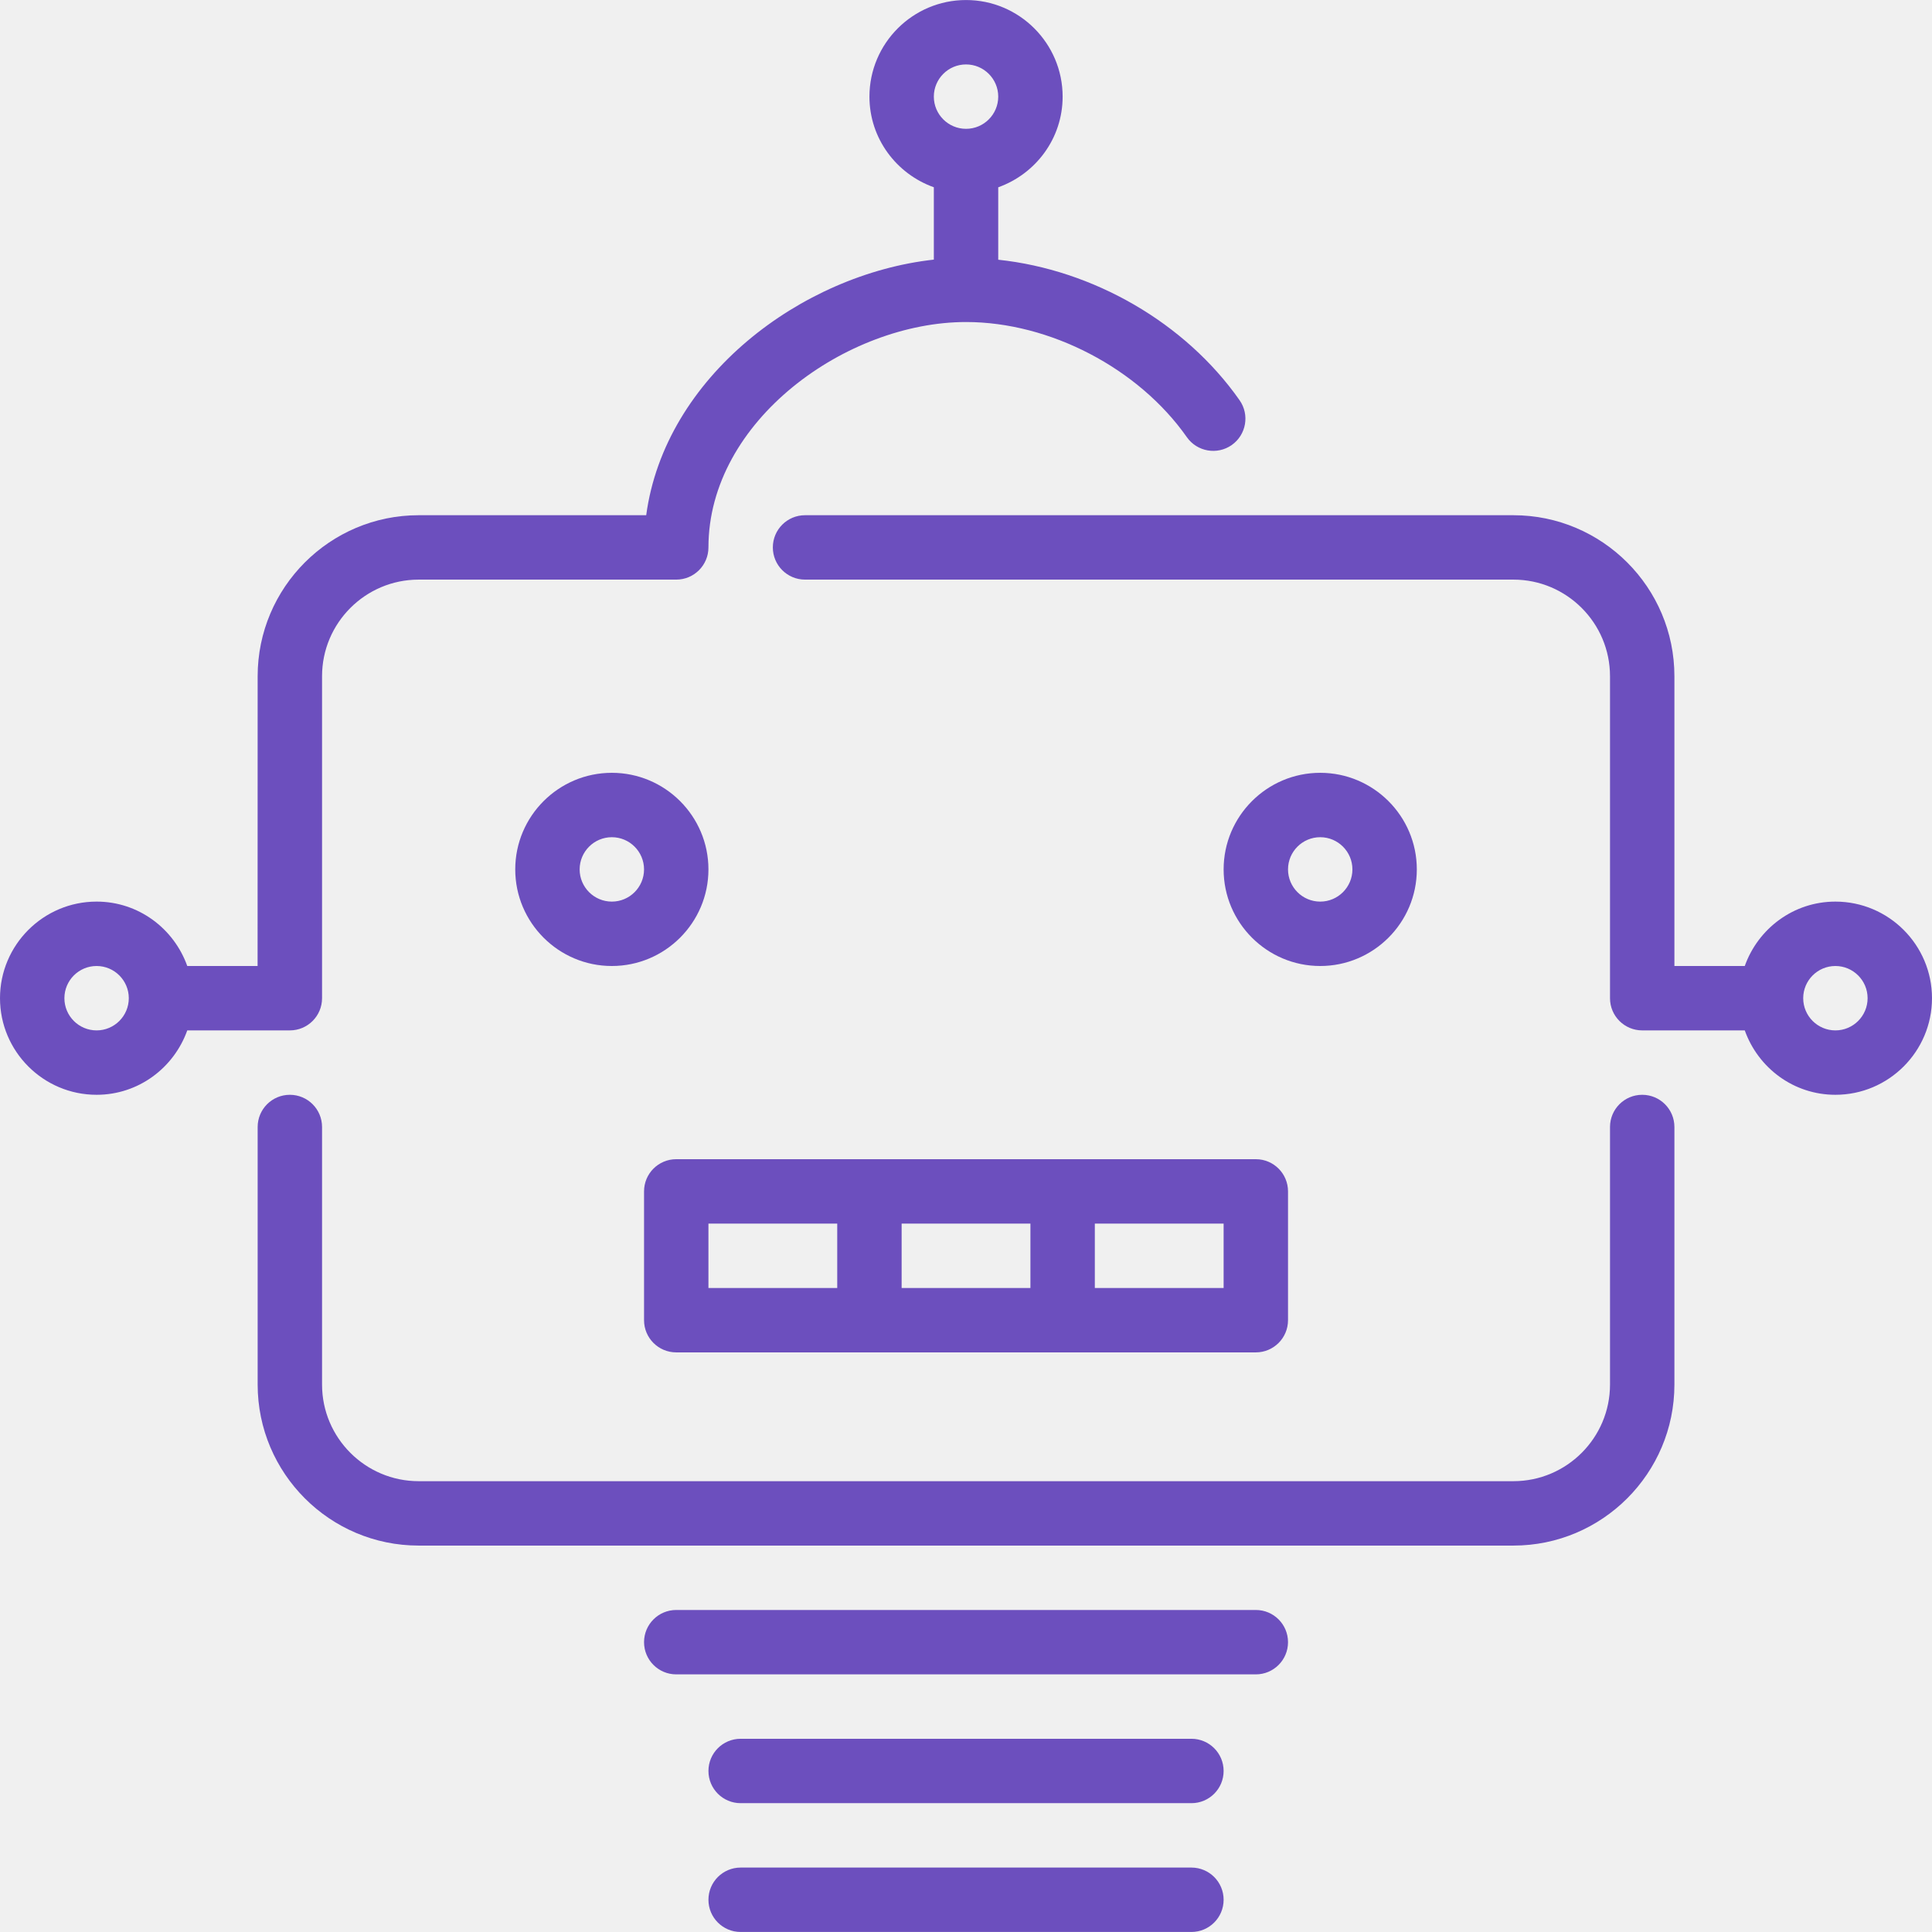
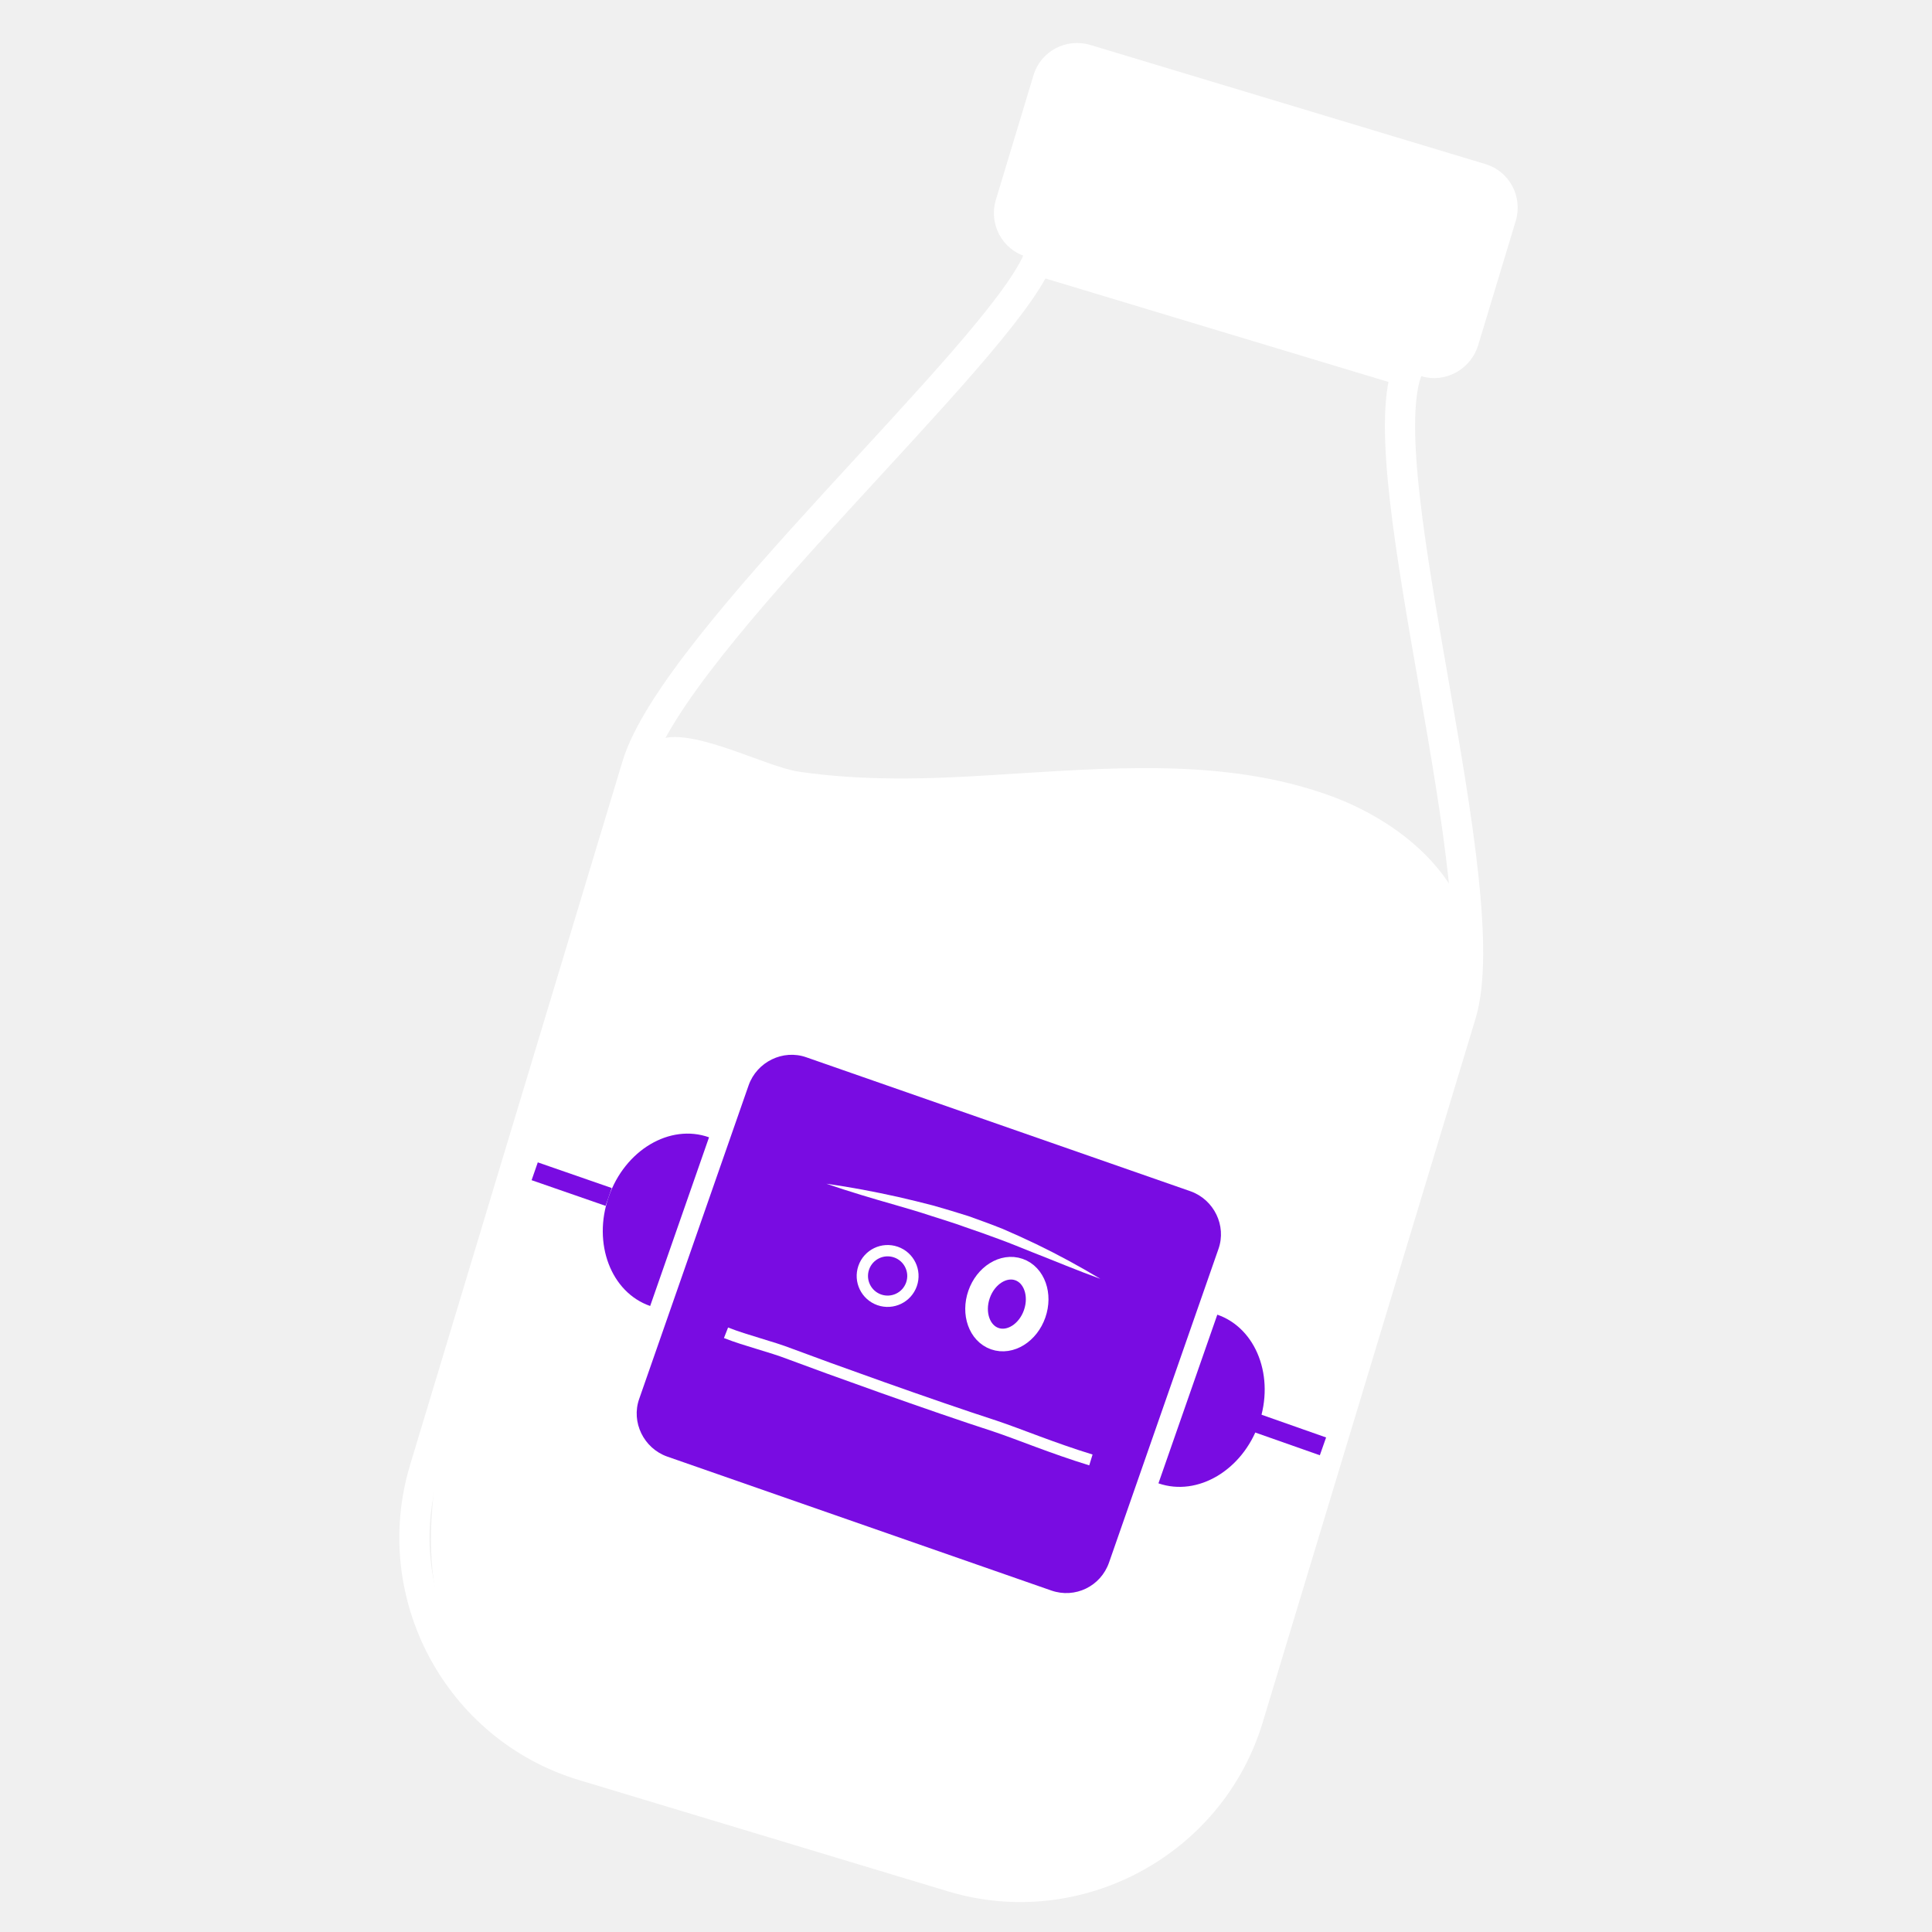
- <svg xmlns="http://www.w3.org/2000/svg" version="1.1" id="Layer_1" x="0px" y="0px" viewBox="0 0 512.017 512.017" style="enable-background:new 0 0 512.017 512.017;" xml:space="preserve" width="512px" height="512px">
-   <g>
-     <g>
-       <g>
-         <path d="M435.217,290.142c-4.719,0-8.533,3.823-8.533,8.533v68.267c0,14.114-11.486,25.6-25.6,25.6H110.95     c-14.114,0-25.6-11.486-25.6-25.6v-68.267c0-4.71-3.814-8.533-8.533-8.533s-8.533,3.823-8.533,8.533v68.267     c0,23.526,19.14,42.667,42.667,42.667h290.133c23.526,0,42.667-19.14,42.667-42.667v-68.267     C443.75,293.965,439.936,290.142,435.217,290.142z" fill="#6c4fbe" />
-         <path d="M85.35,264.542v-85.333c0-14.114,11.486-25.6,25.6-25.6h68.267c4.719,0,8.533-3.823,8.533-8.533     c0-33.638,36.702-59.733,68.267-59.733c22.204,0,45.713,12.262,58.522,30.515c2.705,3.849,8.021,4.796,11.887,2.091     c3.857-2.714,4.796-8.03,2.082-11.887c-14.455-20.617-38.886-34.577-63.957-37.231V49.638     c9.907-3.541,17.067-12.919,17.067-24.03c0-14.114-11.486-25.6-25.6-25.6s-25.6,11.486-25.6,25.6     c0,11.11,7.159,20.489,17.067,24.021v19.174c-35.166,3.891-71.279,31.104-76.228,67.738H110.95     c-23.526,0-42.667,19.14-42.667,42.667l-0.017,76.8H49.63c-3.541-9.916-12.919-17.067-24.03-17.067     c-14.114,0-25.6,11.486-25.6,25.6c0,14.114,11.486,25.6,25.6,25.6c11.11,0,20.489-7.151,24.03-17.067h27.187     C81.536,273.075,85.35,269.252,85.35,264.542z M256.017,17.075c4.71,0,8.533,3.831,8.533,8.533c0,4.702-3.823,8.533-8.533,8.533     s-8.533-3.831-8.533-8.533C247.484,20.907,251.307,17.075,256.017,17.075z M25.6,273.075c-4.71,0-8.533-3.831-8.533-8.533     c0-4.702,3.823-8.533,8.533-8.533c4.71,0,8.533,3.831,8.533,8.533C34.133,269.244,30.31,273.075,25.6,273.075z" fill="#6c4fbe" />
-         <path d="M486.417,238.942c-11.11,0-20.488,7.151-24.021,17.067H443.75v-76.8c0-23.526-19.14-42.667-42.667-42.667H213.35     c-4.719,0-8.533,3.823-8.533,8.533c0,4.71,3.814,8.533,8.533,8.533h187.733c14.114,0,25.6,11.486,25.6,25.6v85.333     c0,4.71,3.814,8.533,8.533,8.533h27.179c3.533,9.916,12.911,17.067,24.021,17.067c14.114,0,25.6-11.486,25.6-25.6     C512.017,250.428,500.531,238.942,486.417,238.942z M486.417,273.075c-4.71,0-8.533-3.831-8.533-8.533     c0-4.702,3.823-8.533,8.533-8.533c4.71,0,8.533,3.831,8.533,8.533C494.95,269.244,491.128,273.075,486.417,273.075z" fill="#6c4fbe" />
-         <path d="M332.817,426.675h-153.6c-4.719,0-8.533,3.823-8.533,8.533s3.814,8.533,8.533,8.533h153.6     c4.719,0,8.533-3.823,8.533-8.533S337.536,426.675,332.817,426.675z" fill="#6c4fbe" />
-         <path d="M375.484,230.409c0-14.114-11.486-25.6-25.6-25.6s-25.6,11.486-25.6,25.6s11.486,25.6,25.6,25.6     S375.484,244.523,375.484,230.409z M341.35,230.409c0-4.702,3.823-8.533,8.533-8.533c4.71,0,8.533,3.831,8.533,8.533     c0,4.702-3.823,8.533-8.533,8.533C345.173,238.942,341.35,235.11,341.35,230.409z" fill="#6c4fbe" />
-         <path d="M187.75,230.409c0-14.114-11.486-25.6-25.6-25.6s-25.6,11.486-25.6,25.6s11.486,25.6,25.6,25.6     S187.75,244.523,187.75,230.409z M162.15,238.942c-4.71,0-8.533-3.831-8.533-8.533c0-4.702,3.823-8.533,8.533-8.533     c4.71,0,8.533,3.831,8.533,8.533C170.684,235.11,166.861,238.942,162.15,238.942z" fill="#6c4fbe" />
-         <path d="M315.75,494.942H196.284c-4.719,0-8.533,3.823-8.533,8.533s3.814,8.533,8.533,8.533H315.75     c4.719,0,8.533-3.823,8.533-8.533S320.469,494.942,315.75,494.942z" fill="#6c4fbe" />
-         <path d="M170.684,315.742v34.133c0,4.71,3.814,8.533,8.533,8.533h153.6c4.719,0,8.533-3.823,8.533-8.533v-34.133     c0-4.71-3.814-8.533-8.533-8.533h-153.6C174.498,307.209,170.684,311.031,170.684,315.742z M290.15,324.275h34.133v17.067H290.15     V324.275z M238.95,324.275h34.133v17.067H238.95V324.275z M187.75,324.275h34.133v17.067H187.75V324.275z" fill="#6c4fbe" />
-         <path d="M315.75,460.809H196.284c-4.719,0-8.533,3.823-8.533,8.533s3.814,8.533,8.533,8.533H315.75     c4.719,0,8.533-3.823,8.533-8.533S320.469,460.809,315.75,460.809z" fill="#6c4fbe" />
-       </g>
-     </g>
+ <svg xmlns="http://www.w3.org/2000/svg" version="1.1" id="Layer_1" x="0px" y="0px" viewBox="0 0 512 512" style="enable-background:new 0 0 512 512;" xml:space="preserve">
+   <style type="text/css">
+ 	.st0{fill:none;stroke:#FFFFFF;stroke-width:8;stroke-miterlimit:10;}
+ 	.st1{fill:#FFFFFF;}
+ 	.st2{fill:#790CE2;}
+ 	.st3{fill:none;stroke:#790CE2;stroke-width:5;stroke-miterlimit:10;}
+ 	.st4{fill:none;stroke:#FFFFFF;stroke-width:3;stroke-miterlimit:10;}
+ 	.st5{fill:none;stroke:#FFFFFF;stroke-width:6;stroke-miterlimit:10;}
+ </style>
+   <g id="Layer_1_1_">
+     <path class="st0" d="M252.4,497.4l-97.8-29.5c-33.2-10-52.1-45.3-42.1-78.5l56.3-186.5c10-33.2,95-108.3,106.2-133.9l97.8,29.5   c-9.8,28.2,24.4,137.1,14.4,170.3l-56.4,186.5C320.8,488.4,285.5,507.4,252.4,497.4z" />
+     <path class="st1" d="M263,205.4c30-1.8,61-4.8,89.3,5.4c18.6,6.7,36.5,21.4,37.9,41.1c0.6,8.3-1.8,16.5-4.1,24.5   c-7.4,24.9-14.7,49.8-22.1,74.7c-10.8,36.6-21.7,73.2-35.5,108.8c-3.3,8.4-6.8,17-12.7,23.8c-10.5,12.1-27.4,17.1-43.4,16.9   s-31.6-5.1-46.9-10c-14.8-4.7-29.7-9.4-44.5-14.1c-21.5-6.8-44.6-14.8-57.2-33.5c-16-23.9-8.8-55.7-1.2-83.4   c6.5-23.5,13.1-47.1,19.6-70.6c4.4-15.8,8.8-31.7,13.8-47.4c3.1-9.7,8.7-40.5,18.1-45.3c8.2-4.3,28.6,6.9,37.6,8.2   C228.7,207,246,206.5,263,205.4z" />
+     <path class="st1" d="M376.7,99.7L271.9,68c-6.3-1.9-9.9-8.6-8-15l10-33.1c1.9-6.3,8.6-9.9,15-8l104.8,31.6c6.3,1.9,9.9,8.6,8,15   l-10,33.1C389.7,97.9,383,101.6,376.7,99.7z" />
  </g>
-   <g>
+   <g id="Layer_2">
</g>
  <g>
- </g>
-   <g>
- </g>
-   <g>
- </g>
-   <g>
- </g>
-   <g>
- </g>
-   <g>
- </g>
-   <g>
- </g>
-   <g>
- </g>
-   <g>
- </g>
-   <g>
- </g>
-   <g>
- </g>
-   <g>
- </g>
-   <g>
- </g>
-   <g>
- </g>
+     <path class="st2" d="M278.6,421.5L176.8,386c-6.2-2.2-9.6-9.1-7.4-15.3l29-83.1c2.2-6.2,9.1-9.6,15.3-7.4l101.8,35.5   c6.2,2.2,9.6,9.1,7.4,15.3l-29,83.1C291.7,420.4,284.9,423.7,278.6,421.5z" />
+     <path class="st2" d="M172.3,346.1c-10.4-3.6-15.3-16.6-11-28.9c4.3-12.4,16.2-19.5,26.6-15.8" />
+     <path class="st2" d="M307,393.1c10.4,3.6,22.3-3.5,26.6-15.8s-0.6-25.3-11-28.9" />
+     <line class="st3" x1="141.7" y1="310.4" x2="161.3" y2="317.2" />
+     <line class="st3" x1="331" y1="376.4" x2="350.6" y2="383.3" />
+     <ellipse transform="matrix(0.3294 -0.9442 0.9442 0.3294 -161.4797 448.8504)" class="st4" cx="235.2" cy="338.1" rx="6.7" ry="6.7" />
+     <ellipse transform="matrix(0.3294 -0.9442 0.9442 0.3294 -147.3707 483.674)" class="st5" cx="266.8" cy="345.6" rx="9.7" ry="7.8" />
+     <g>
+       <path class="st1" d="M219,313.7c6.4,0.9,12.7,2.1,19,3.5c3.1,0.7,6.3,1.5,9.4,2.3c3.1,0.9,6.2,1.8,9.3,2.8    c3.1,1.1,6.1,2.2,9.1,3.4c3,1.3,5.9,2.6,8.8,4c5.8,2.8,11.5,5.9,17,9.2c-6.1-2.2-12-4.7-17.9-7c-3-1.2-5.9-2.4-8.9-3.5    c-3-1.1-6-2.2-9-3.2c-3-1.1-6-2-9.1-3c-3-1-6.1-1.9-9.2-2.8C231.2,317.6,225.1,315.8,219,313.7z" />
+     </g>
+     <path class="st4" d="M192.4,353.2c5.6,2.2,11.5,3.5,17.2,5.7c9,3.4,37.6,13.7,54,19c6.6,2.2,15.1,5.8,25.5,9" />
+   </g>
</svg>
